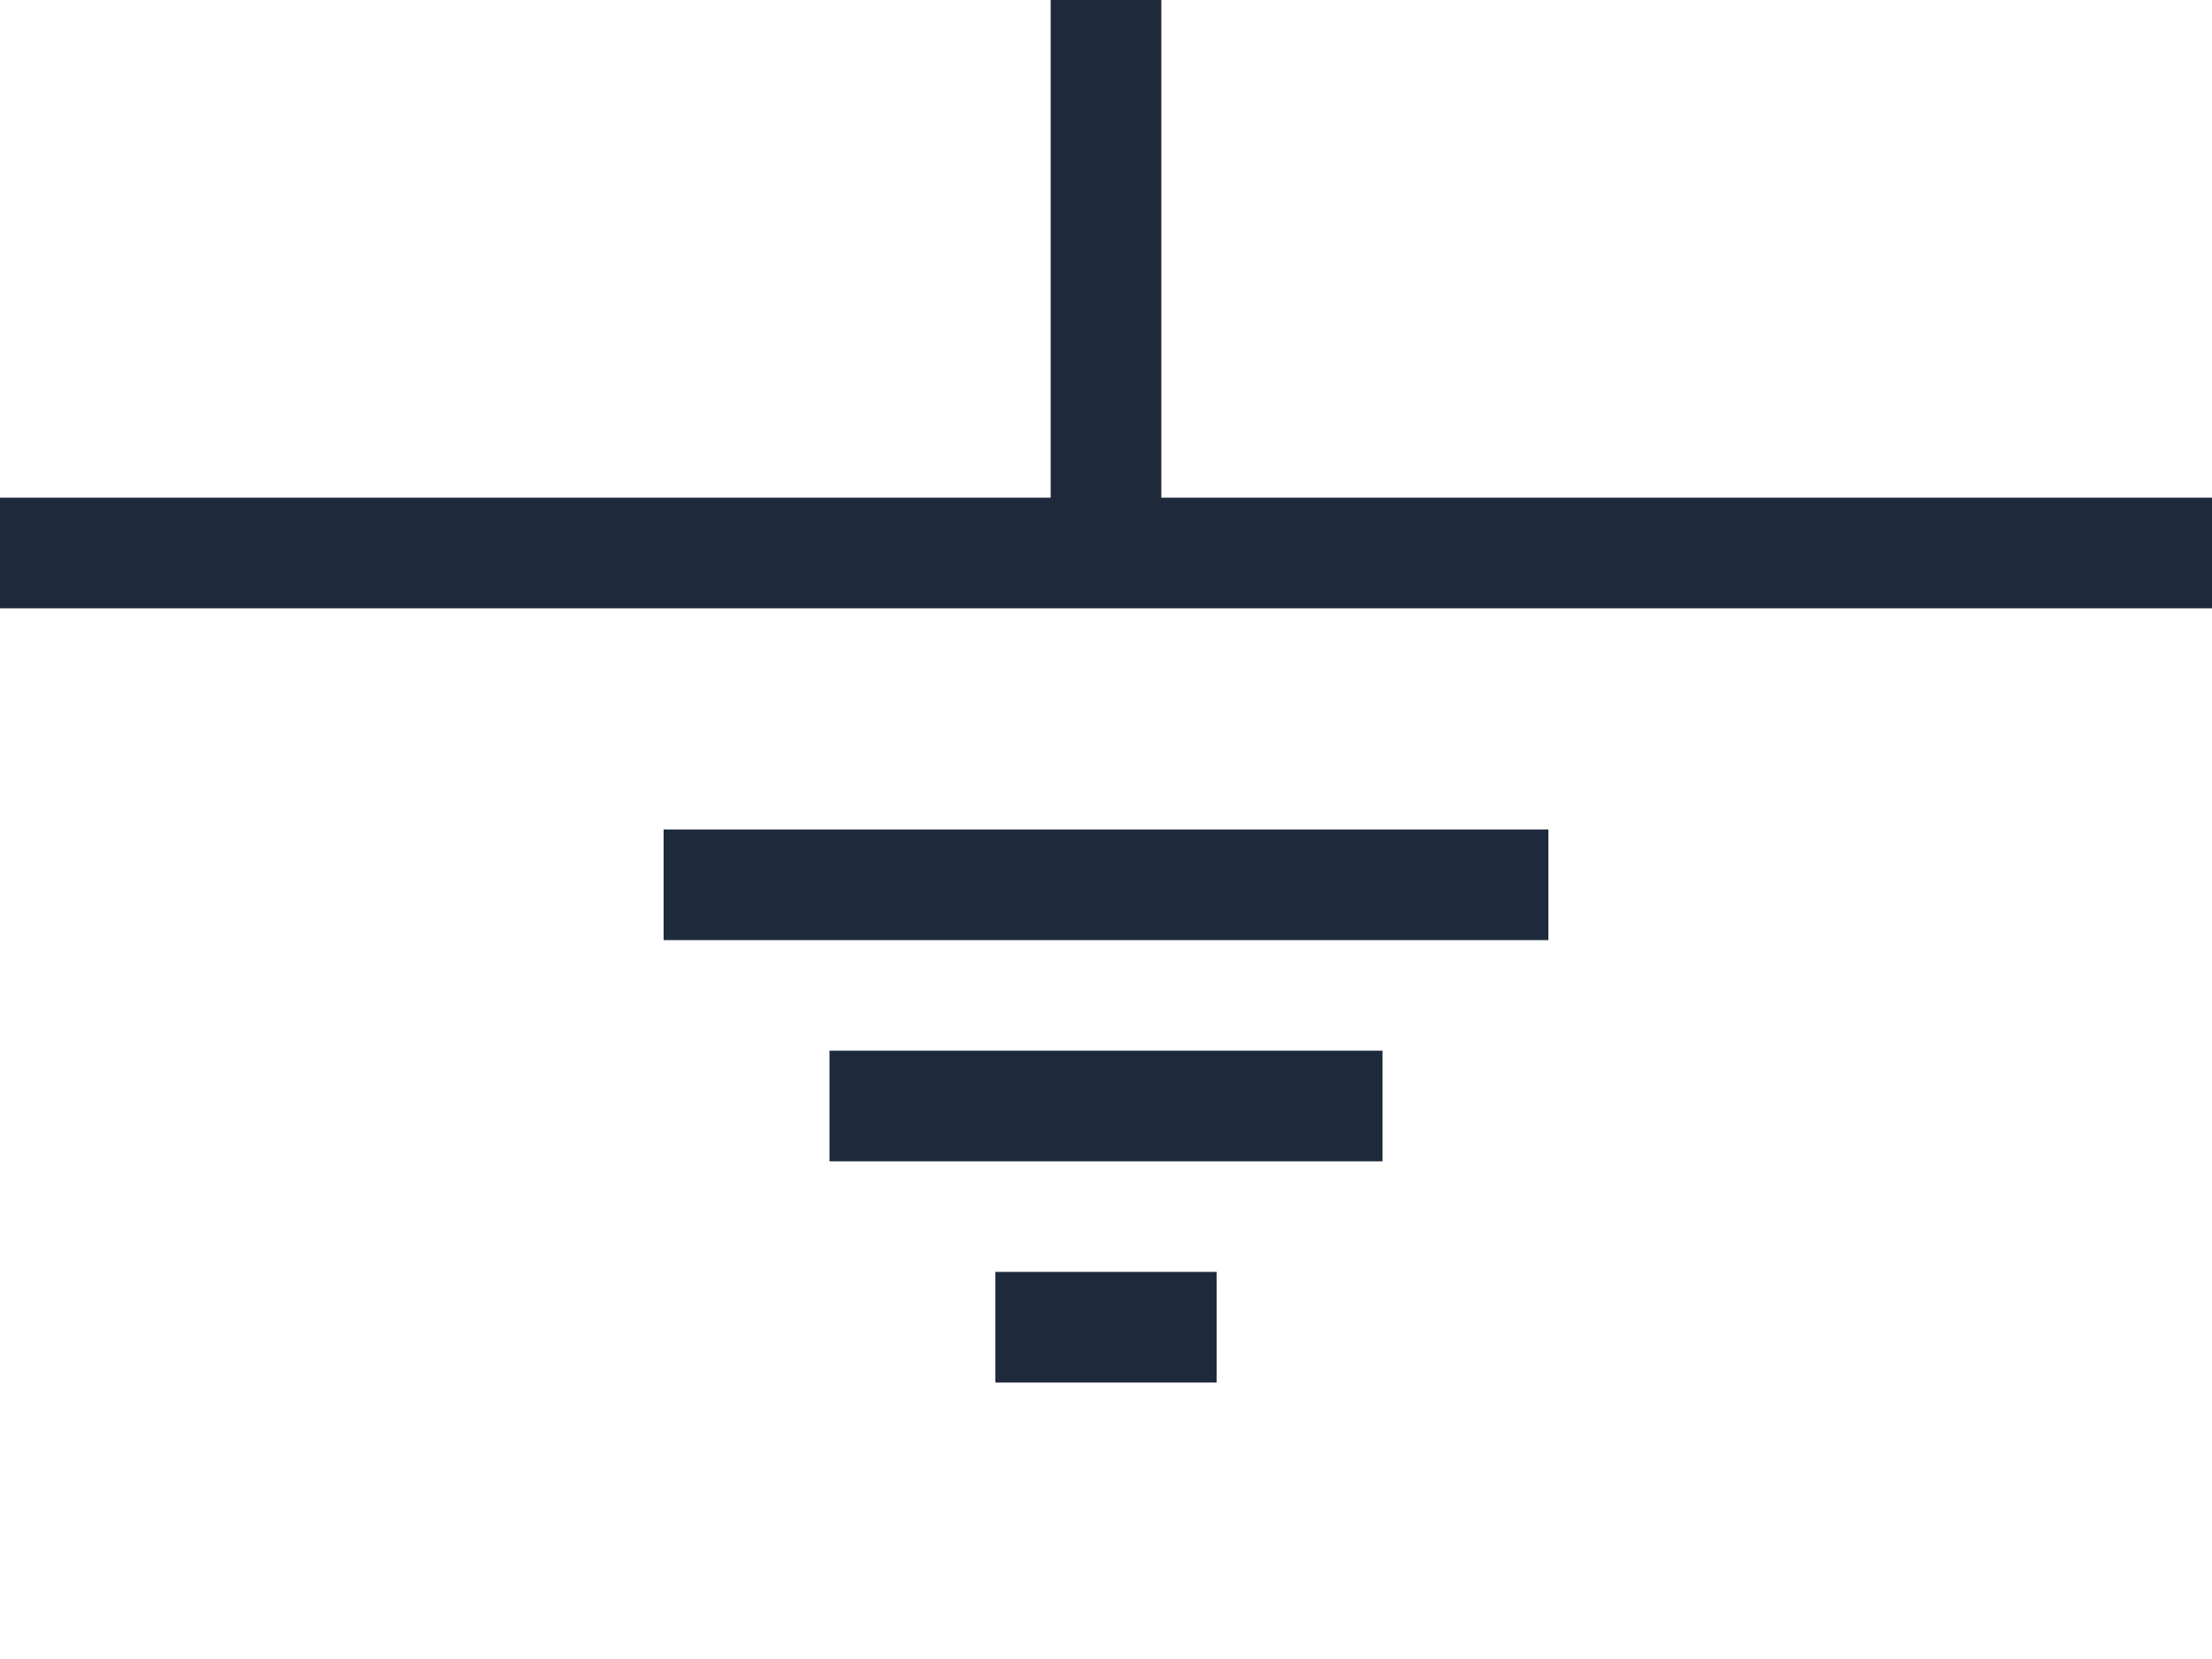
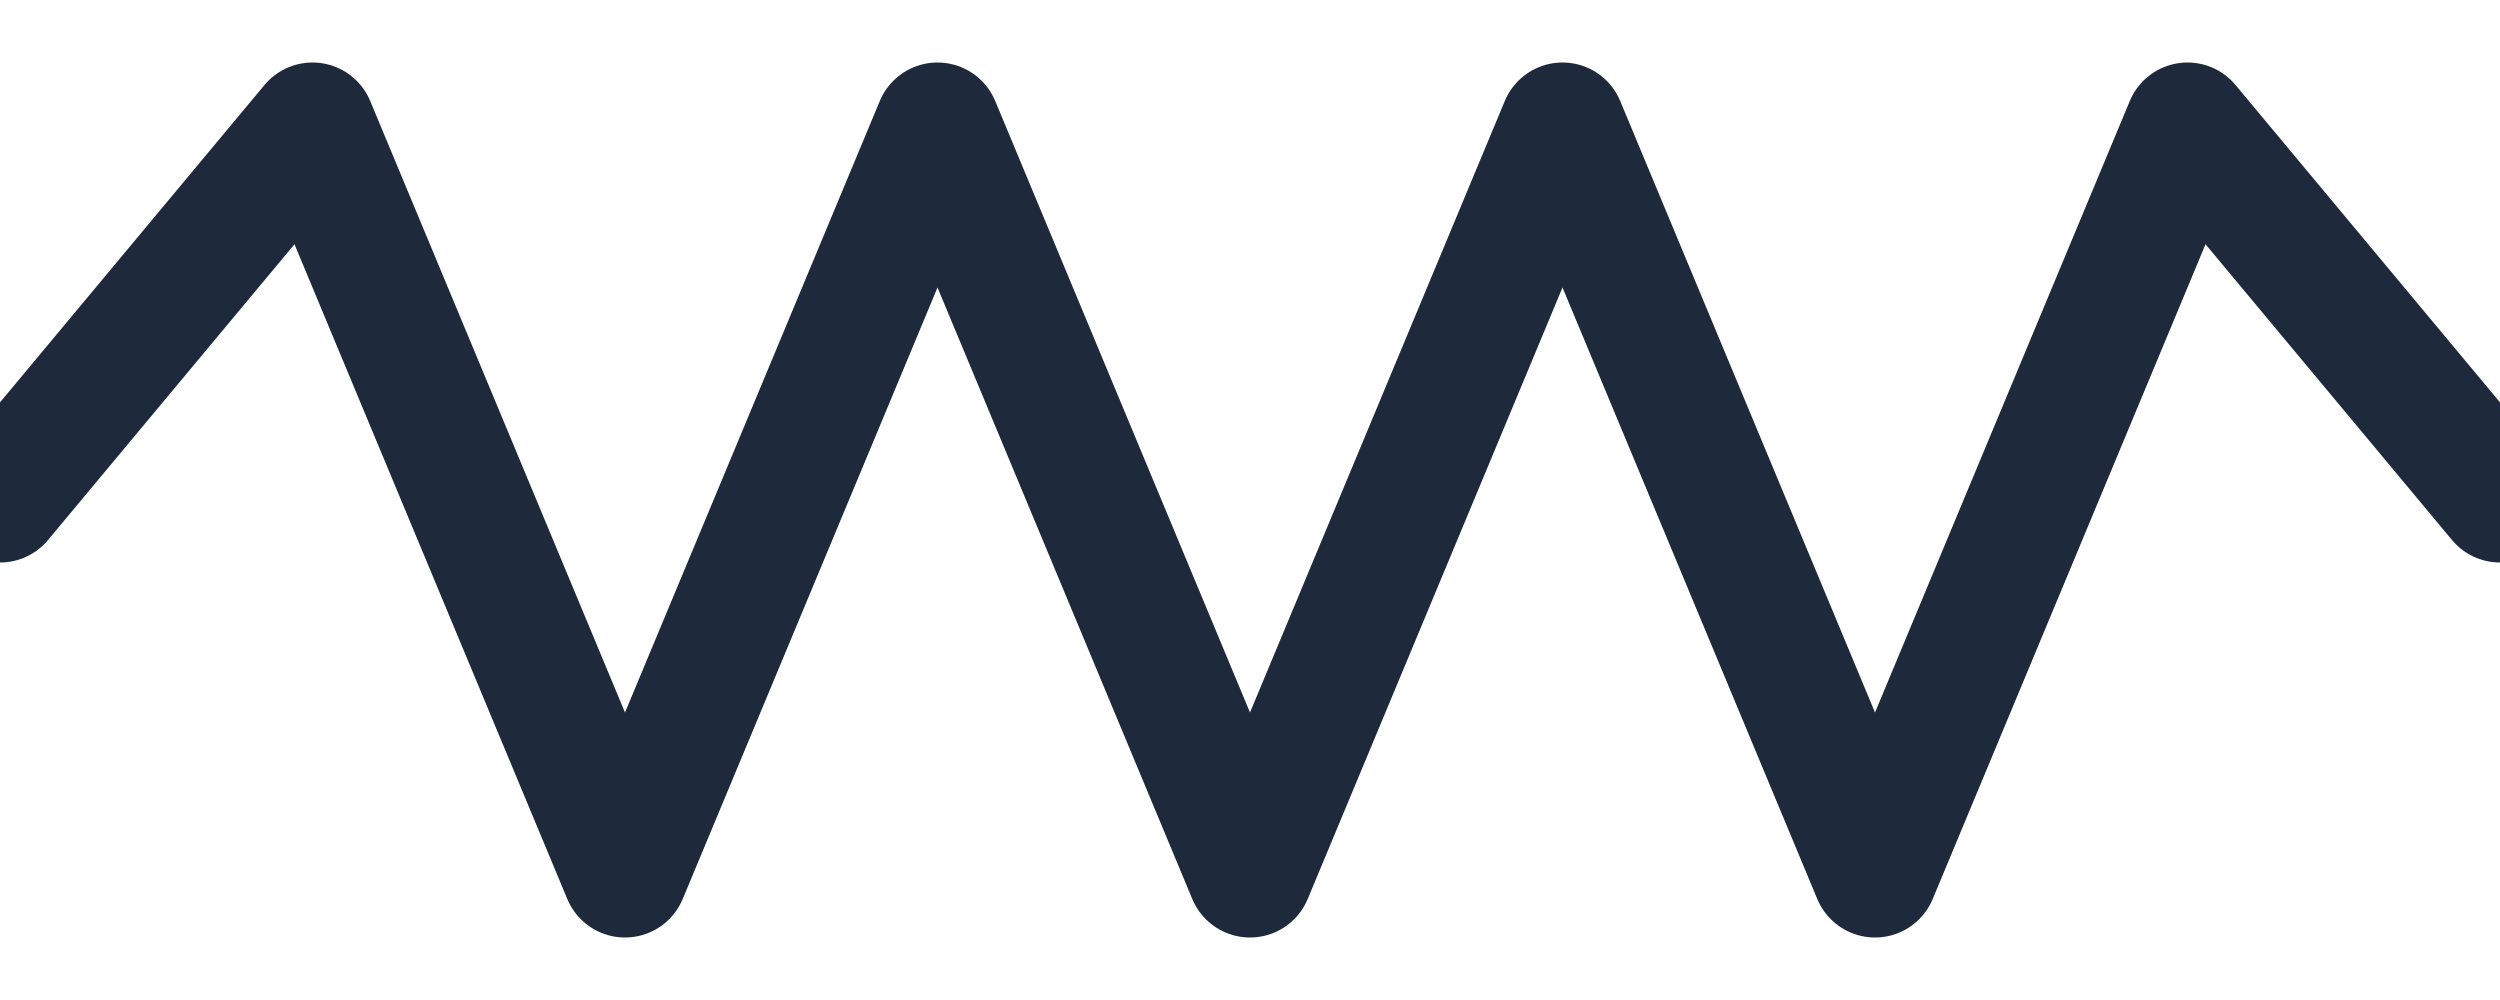
- <svg xmlns="http://www.w3.org/2000/svg" viewBox="0 0 40 30">
-   <g fill="none" stroke="#1e293b" stroke-width="2">
-     <line x1="0" y1="10" x2="40" y2="10" />
-     <line x1="20" y1="10" x2="20" y2="-18" />
-     <line x1="12" y1="16" x2="28" y2="16" />
-     <line x1="15" y1="20" x2="25" y2="20" />
-     <line x1="18" y1="24" x2="22" y2="24" />
+ <svg xmlns="http://www.w3.org/2000/svg" viewBox="0 0 40 16">
+   <g fill="none" stroke="#1e293b" stroke-width="2" stroke-linecap="round" stroke-linejoin="round">
+     <polyline points="0,8 5,2 10,14 15,2 20,14 25,2 30,14 35,2 40,8" />
  </g>
</svg>
